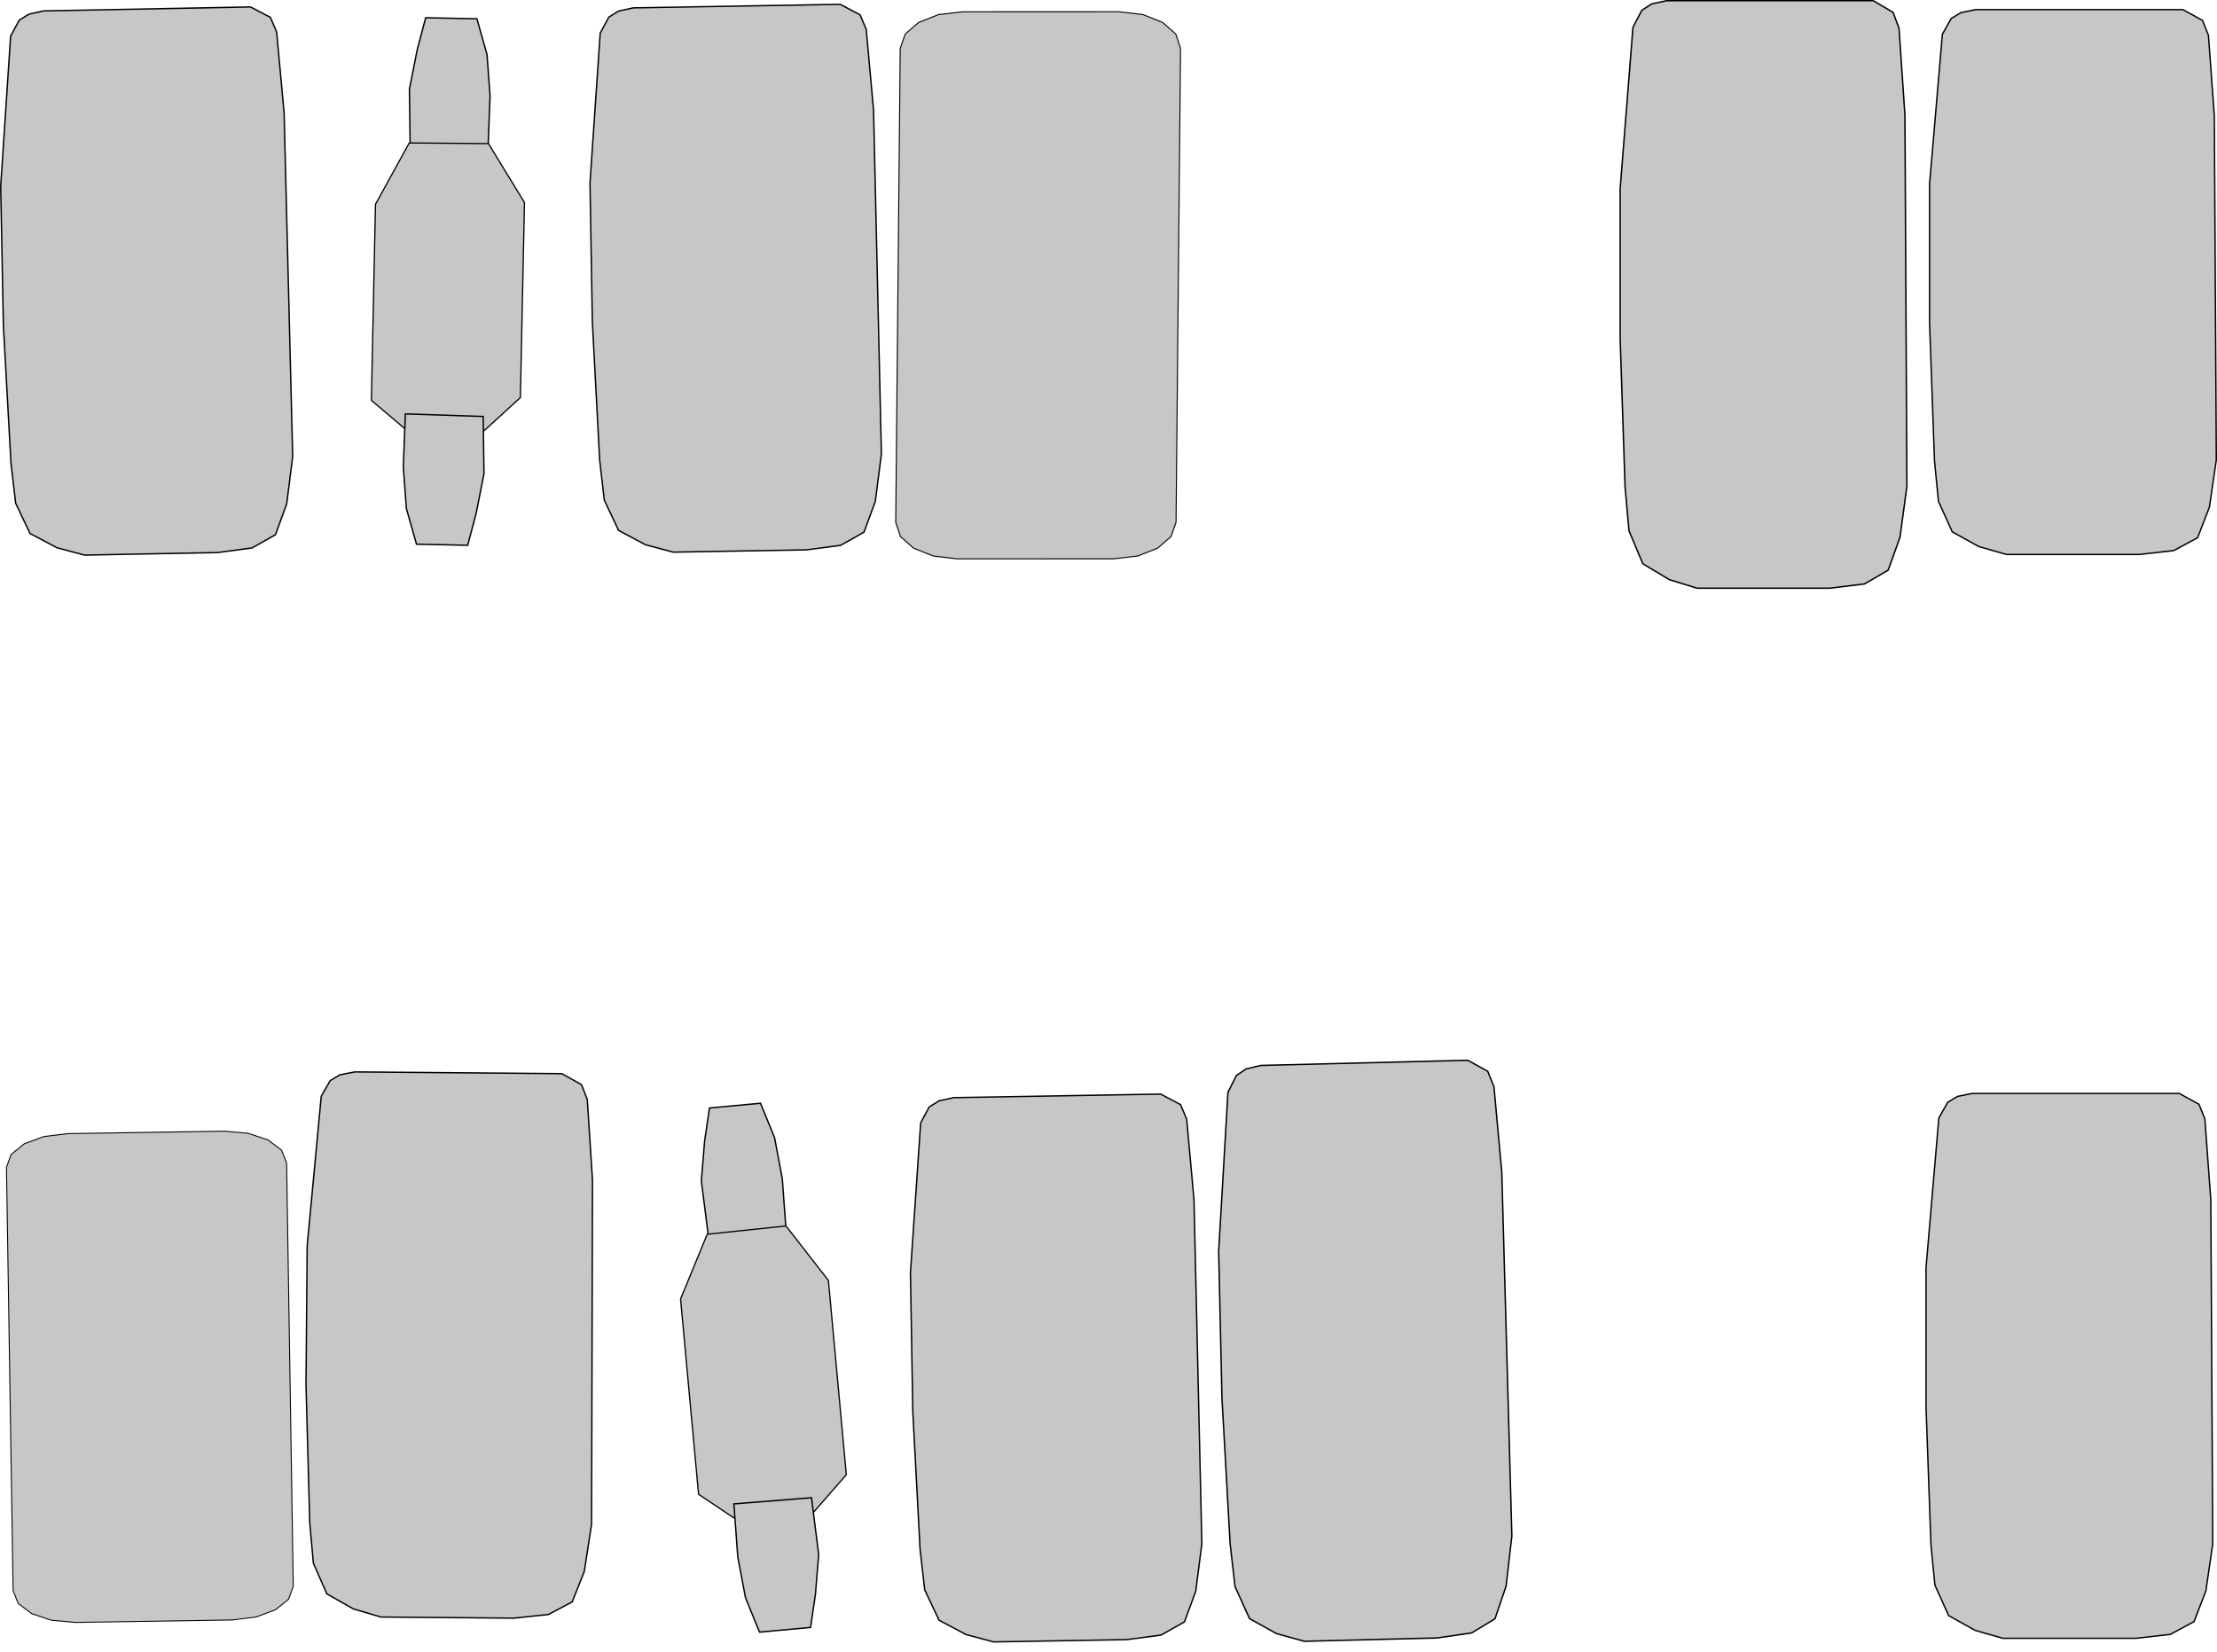
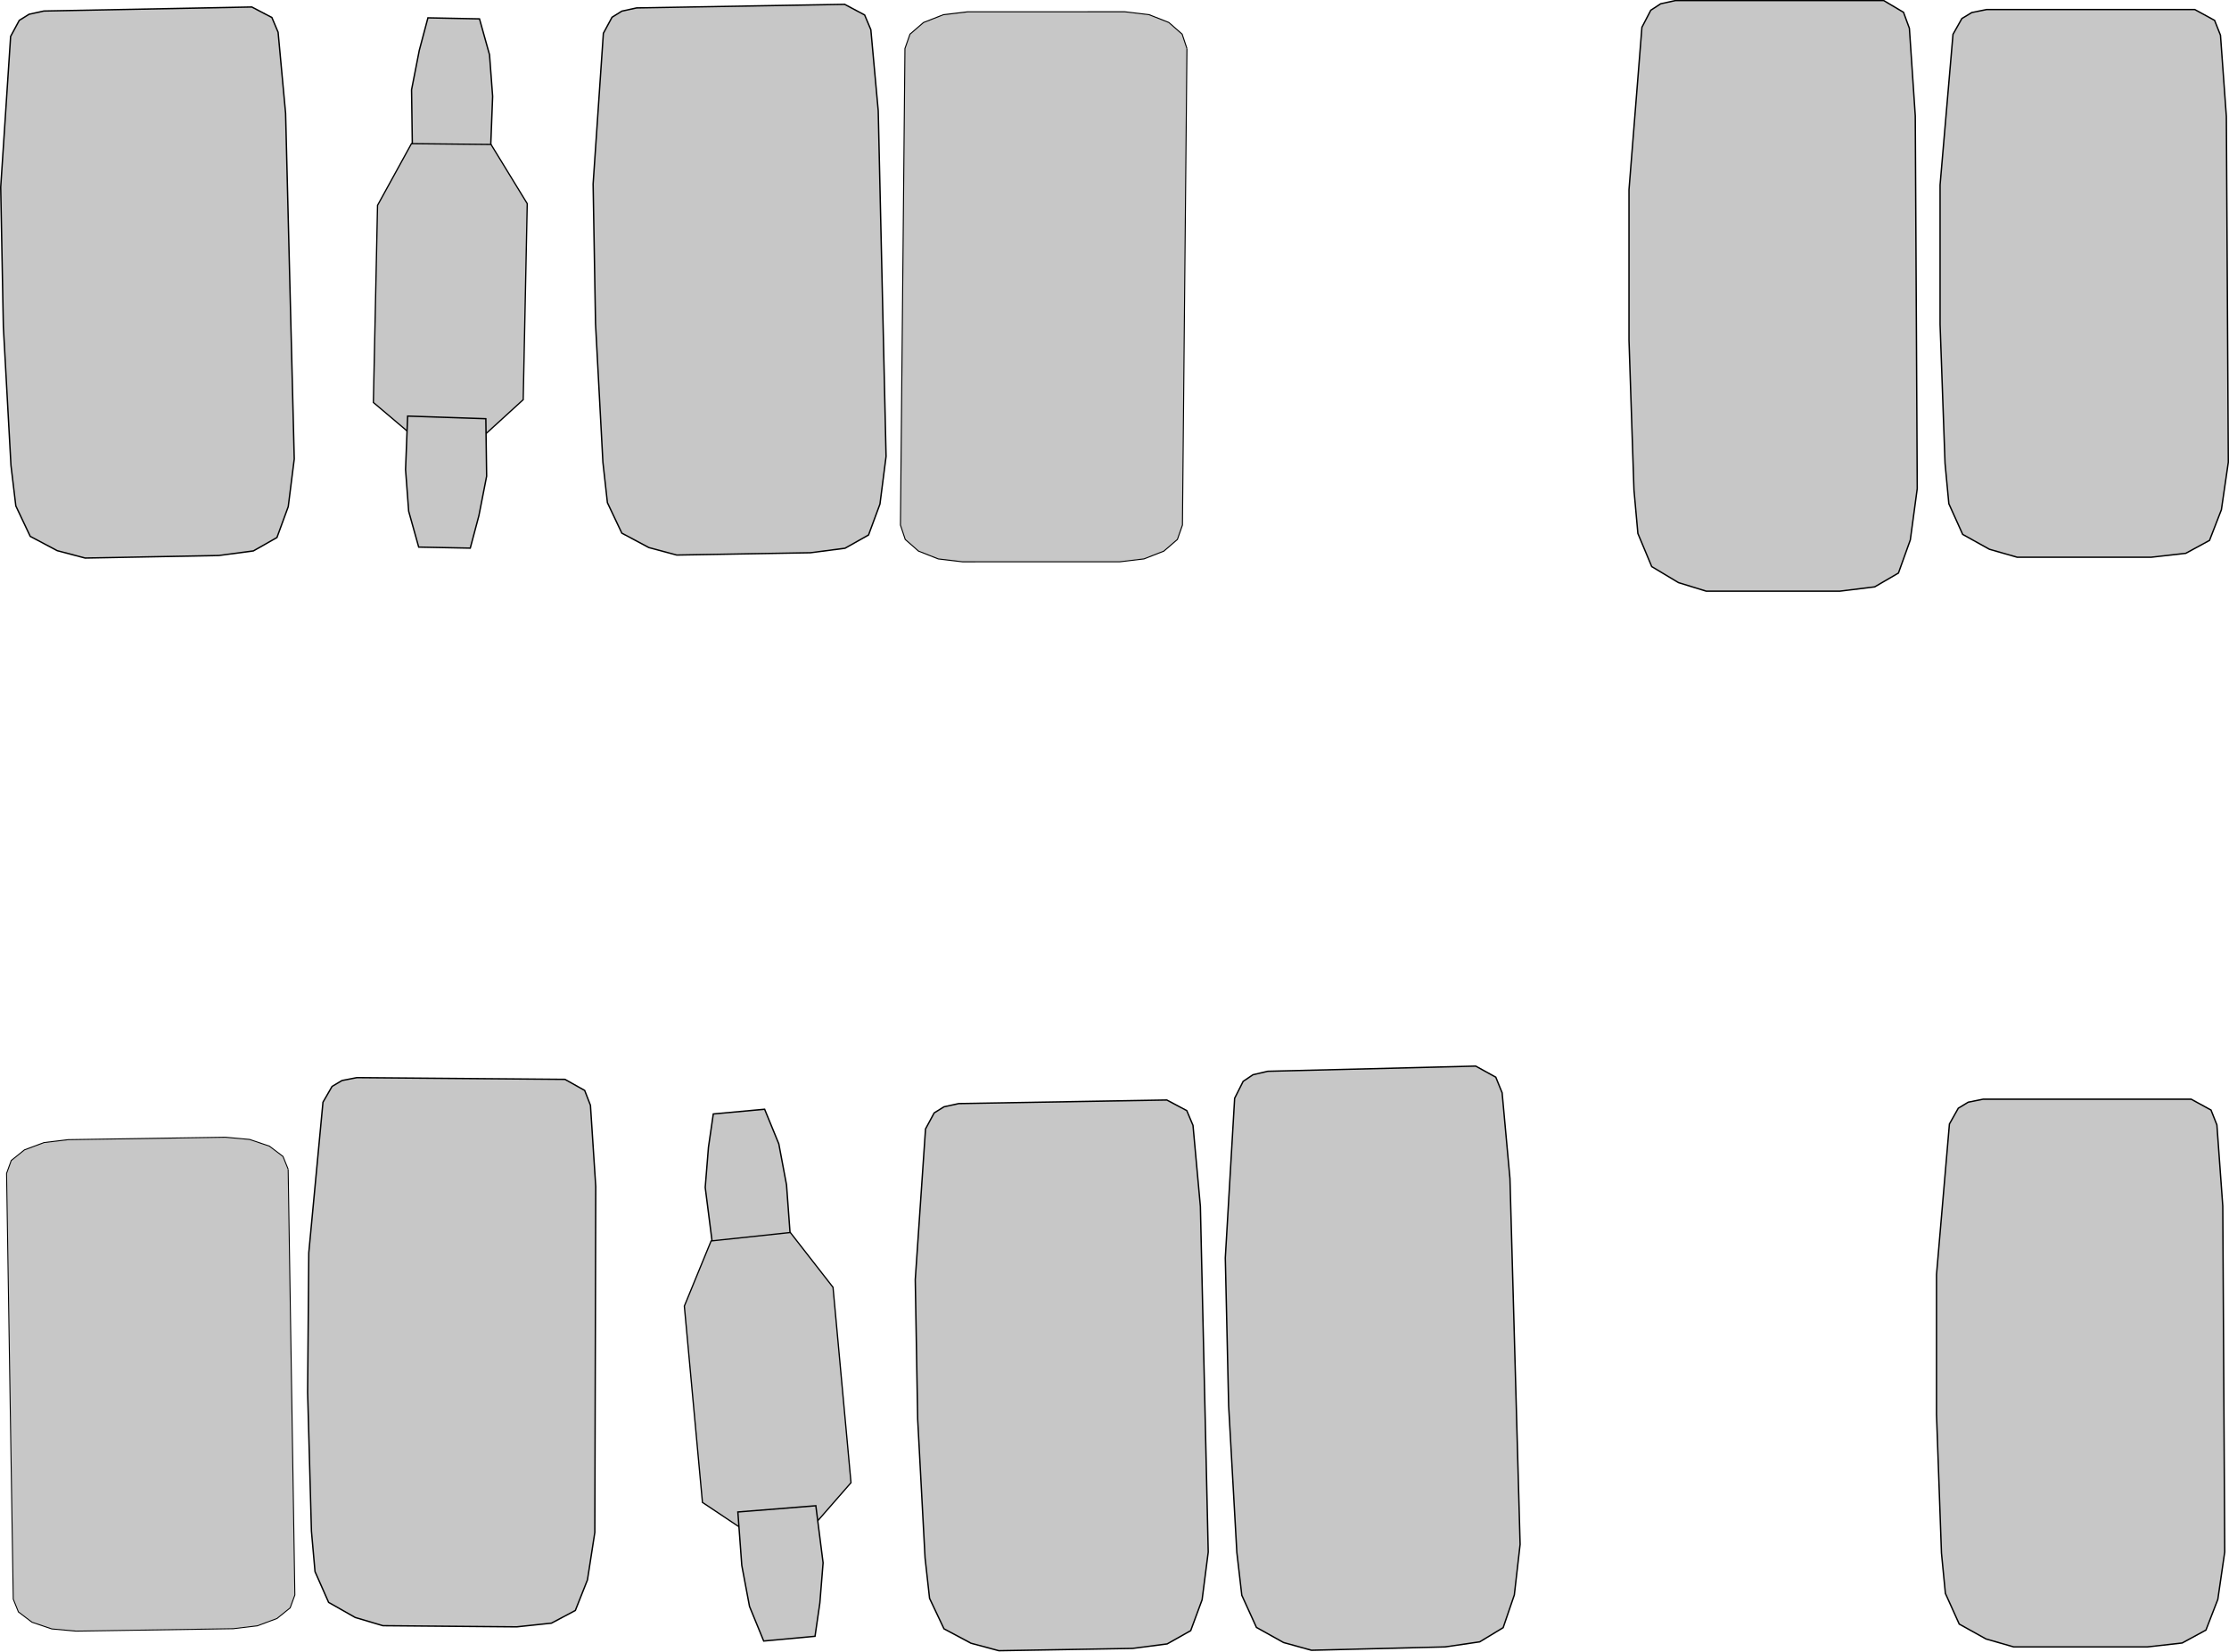
- <svg xmlns="http://www.w3.org/2000/svg" width="425.203mm" height="316.796mm" viewBox="0 0 425.203 316.796" version="1.1" id="svg8">
+ <svg xmlns="http://www.w3.org/2000/svg" width="19.325mm" height="14.319mm" viewBox="0 0 19.325 14.319" version="1.1" id="svg8">
  <defs id="defs2" />
-   <g id="layer1" transform="translate(30.34962,104.3591)">
-     <path id="path815" d="m 29.059,187.723 -0.721,-26.465 0.225,-26.646 2.699,-28.704 1.726,-3.009 1.899,-1.118 2.84,-0.543 39.686,0.335 3.762,2.111 1.11,2.844 1.003,15.506 -0.179,65.958 -1.399,9.06 -2.317,5.839 -4.556,2.418 -6.621,0.7 -25.512,-0.215 -5.279,-1.557 -5.079,-2.878 -2.596,-5.881 z" style="fill:#c7c7c7;fill-opacity:1;stroke:#000000;stroke-width:0.265px;stroke-linecap:butt;stroke-linejoin:miter;stroke-opacity:1" />
-     <g id="g1037" transform="rotate(-5.264415,100.9878,195.6962)">
-       <path style="fill:#c7c7c7;fill-opacity:1;stroke:#000000;stroke-width:0.265px;stroke-linecap:butt;stroke-linejoin:miter;stroke-opacity:1" d="m 123.56,108.957 h -9.827 l -1.512,6.237 -1.323,7.56 0.378,10.961 14.93,0.189 0.189,-10.205 -0.756,-7.938 z" id="path819" />
-       <path style="fill:#c7c7c7;fill-opacity:1;stroke:#000000;stroke-width:0.237px;stroke-linecap:butt;stroke-linejoin:miter;stroke-opacity:1" d="m 111.08,133.034 -6.229,11.906 v 37.609 l 6.989,5.67 h 14.433 l 7.141,-6.804 v -37.42 l -7.141,-11.15 z" id="path823" />
-       <path id="path825" d="m 114.073,209.952 h 9.827 l 1.512,-6.237 1.323,-7.56 -0.378,-10.961 -14.93,-0.189 -0.189,10.205 0.756,7.938 z" style="fill:#c7c7c7;fill-opacity:1;stroke:#000000;stroke-width:0.265px;stroke-linecap:butt;stroke-linejoin:miter;stroke-opacity:1" />
-     </g>
-     <path id="rect831" d="m 24.529,118.703 1.276,81.188 -0.885,2.429 -2.489,2.007 -3.723,1.383 -4.586,0.557 -29.986,0.471 -4.601,-0.413 -3.764,-1.266 -2.551,-1.928 -0.961,-2.4 -1.276,-81.188 0.885,-2.429 2.489,-2.007 3.723,-1.383 4.586,-0.557 29.986,-0.471 4.601,0.413 3.764,1.266 2.551,1.928 0.961,2.4 v 0" style="fill:#c7c7c7;fill-opacity:1;stroke:#000000;stroke-width:0.371;stroke-miterlimit:4;stroke-dasharray:none;stroke-dashoffset:0;stroke-opacity:1;paint-order:markers stroke fill" />
-     <path id="path1018" d="m 339.99,191.923 -0.945,-26.458 v -26.647 l 2.457,-28.726 1.701,-3.024 1.89,-1.134 2.835,-0.567 h 39.688 l 3.78,2.079 1.134,2.835 1.134,15.497 0.378,65.957 -1.323,9.071 -2.268,5.859 -4.536,2.457 -6.615,0.756 h -25.513 l -5.292,-1.512 -5.103,-2.835 -2.646,-5.859 z" style="fill:#c7c7c7;fill-opacity:1;stroke:#000000;stroke-width:0.265px;stroke-linecap:butt;stroke-linejoin:miter;stroke-opacity:1" />
-     <path style="fill:#c7c7c7;fill-opacity:1;stroke:#000000;stroke-width:0.265px;stroke-linecap:butt;stroke-linejoin:miter;stroke-opacity:1" d="m 340.67,-15.964 -0.945,-26.458 v -26.647 l 2.457,-28.726 1.701,-3.024 1.89,-1.134 2.835,-0.567 h 39.688 l 3.78,2.079 1.134,2.835 1.134,15.497 0.378,65.957 -1.323,9.071 -2.268,5.859 -4.536,2.457 -6.615,0.756 h -25.513 l -5.292,-1.512 -5.103,-2.835 -2.646,-5.859 z" id="path1020" />
-     <path id="path1022" d="m 205.582,191.79 -1.569,-27.975 -0.629,-28.199 1.778,-30.46 1.629,-3.242 1.863,-1.247 2.821,-0.671 39.676,-0.992 3.828,2.105 1.201,2.972 1.499,16.371 1.935,69.788 -1.108,9.633 -2.129,6.256 -4.476,2.713 -6.595,0.965 -25.506,0.638 -5.326,-1.468 -5.168,-2.872 -2.783,-6.134 z" style="fill:#c7c7c7;fill-opacity:1;stroke:#000000;stroke-width:0.272px;stroke-linecap:butt;stroke-linejoin:miter;stroke-opacity:1" />
-     <path style="fill:#c7c7c7;fill-opacity:1;stroke:#000000;stroke-width:0.393;stroke-miterlimit:4;stroke-dasharray:none;stroke-dashoffset:0;stroke-opacity:1;paint-order:markers stroke fill" d="m 195.97,-95.078 -0.862,90.872 -0.949,2.703 -2.542,2.203 -3.759,1.483 -4.601,0.544 -29.996,0.006 -4.59,-0.542 -3.731,-1.482 -2.5,-2.202 -0.898,-2.703 0.862,-90.872 0.949,-2.703 2.542,-2.203 3.759,-1.483 4.601,-0.544 29.996,-0.006 4.59,0.542 3.731,1.482 2.5,2.202 0.898,2.703 v 0" id="path1024" />
-     <path style="fill:#c7c7c7;fill-opacity:1;stroke:#000000;stroke-width:0.265px;stroke-linecap:butt;stroke-linejoin:miter;stroke-opacity:1" d="m -28.25,-15.573 -1.454,-26.435 -0.513,-26.642 1.903,-28.768 1.642,-3.056 1.868,-1.17 2.823,-0.621 39.68,-0.764 3.819,2.006 1.188,2.812 1.432,15.472 1.648,65.937 -1.148,9.095 -2.155,5.901 -4.488,2.544 -6.599,0.883 -25.509,0.491 -5.32,-1.41 -5.156,-2.736 -2.758,-5.807 z" id="path1028" />
-     <path id="path1030" d="m 84.657,-16.172 -1.397,-26.438 -0.456,-26.643 1.965,-28.764 1.649,-3.052 1.87,-1.166 2.825,-0.615 39.682,-0.679 3.815,2.014 1.182,2.815 1.399,15.475 1.506,65.941 -1.168,9.093 -2.167,5.897 -4.493,2.534 -6.601,0.869 -25.51,0.436 -5.317,-1.421 -5.15,-2.747 -2.746,-5.813 z" style="fill:#c7c7c7;fill-opacity:1;stroke:#000000;stroke-width:0.265px;stroke-linecap:butt;stroke-linejoin:miter;stroke-opacity:1" />
-     <path style="fill:#c7c7c7;fill-opacity:1;stroke:#000000;stroke-width:0.265px;stroke-linecap:butt;stroke-linejoin:miter;stroke-opacity:1" d="m 146.116,192.849 -1.397,-26.438 -0.456,-26.643 1.965,-28.764 1.649,-3.052 1.87,-1.166 2.825,-0.615 39.682,-0.679 3.815,2.014 1.182,2.815 1.399,15.475 1.506,65.941 -1.168,9.093 -2.167,5.897 -4.493,2.534 -6.601,0.869 -25.51,0.436 -5.317,-1.421 -5.15,-2.747 -2.746,-5.813 z" id="path1521" />
-     <path id="path1523" d="m 281.328,-10.9 -0.945,-28.526 v -28.73 l 2.457,-30.971 1.701,-3.26 1.89,-1.223 2.835,-0.611 h 39.688 l 3.78,2.241 1.134,3.056 1.134,16.708 0.378,71.112 -1.323,9.78 -2.268,6.317 -4.536,2.649 -6.615,0.815 H 295.124 L 289.832,6.827 284.729,3.771 282.084,-2.546 Z" style="fill:#c7c7c7;fill-opacity:1;stroke:#000000;stroke-width:0.275px;stroke-linecap:butt;stroke-linejoin:miter;stroke-opacity:1" />
-     <g transform="rotate(1.19481,10148.469,-2990.153)" id="g1531">
-       <path id="path1525" d="m 123.56,108.957 h -9.827 l -1.512,6.237 -1.323,7.56 0.378,10.961 14.93,0.189 0.189,-10.205 -0.756,-7.938 z" style="fill:#c7c7c7;fill-opacity:1;stroke:#000000;stroke-width:0.265px;stroke-linecap:butt;stroke-linejoin:miter;stroke-opacity:1" />
-       <path id="path1527" d="m 111.08,133.034 -6.229,11.906 v 37.609 l 6.989,5.67 h 14.433 l 7.141,-6.804 v -37.42 l -7.141,-11.15 z" style="fill:#c7c7c7;fill-opacity:1;stroke:#000000;stroke-width:0.237px;stroke-linecap:butt;stroke-linejoin:miter;stroke-opacity:1" />
-       <path style="fill:#c7c7c7;fill-opacity:1;stroke:#000000;stroke-width:0.265px;stroke-linecap:butt;stroke-linejoin:miter;stroke-opacity:1" d="m 114.073,209.952 h 9.827 l 1.512,-6.237 1.323,-7.56 -0.378,-10.961 -14.93,-0.189 -0.189,10.205 0.756,7.938 z" id="path1529" />
-     </g>
+   <g id="layer1" transform="translate(-172.5889,-46.00941)">
+     <path id="path815" d="m 175.289,59.285 -0.033,-1.203 0.01,-1.211 0.123,-1.305 0.079,-0.137 0.086,-0.051 0.129,-0.025 1.804,0.015 0.171,0.096 0.05,0.129 0.046,0.705 -0.008,2.998 -0.064,0.412 -0.105,0.265 -0.207,0.11 -0.301,0.032 -1.16,-0.01 -0.24,-0.071 -0.231,-0.131 -0.118,-0.267 z" style="fill:#c7c7c7;fill-opacity:1;stroke:#000000;stroke-width:0.012px;stroke-linecap:butt;stroke-linejoin:miter;stroke-opacity:1" />
+     <path id="path819" d="m 179.218,55.627 -0.445,0.041 -0.042,0.289 -0.028,0.348 0.063,0.495 0.676,-0.054 -0.034,-0.463 -0.067,-0.356 z" style="fill:#c7c7c7;fill-opacity:1;stroke:#000000;stroke-width:0.012px;stroke-linecap:butt;stroke-linejoin:miter;stroke-opacity:1" />
+     <path id="path823" d="m 178.754,56.769 -0.232,0.565 0.157,1.702 0.34,0.227 0.653,-0.06 0.295,-0.338 -0.156,-1.694 -0.37,-0.475 z" style="fill:#c7c7c7;fill-opacity:1;stroke:#000000;stroke-width:0.011px;stroke-linecap:butt;stroke-linejoin:miter;stroke-opacity:1" />
+     <path style="fill:#c7c7c7;fill-opacity:1;stroke:#000000;stroke-width:0.012px;stroke-linecap:butt;stroke-linejoin:miter;stroke-opacity:1" d="m 179.21,60.238 0.445,-0.041 0.042,-0.289 0.028,-0.348 -0.063,-0.495 -0.676,0.054 0.034,0.463 0.067,0.356 z" id="path825" />
+     <path id="rect831" d="m 175.083,56.148 0.058,3.69 -0.04,0.11 -0.113,0.091 -0.169,0.063 -0.208,0.025 -1.363,0.021 -0.209,-0.019 -0.171,-0.058 -0.116,-0.088 -0.044,-0.109 -0.058,-3.69 0.04,-0.11 0.113,-0.091 0.169,-0.063 0.208,-0.025 1.363,-0.021 0.209,0.019 0.171,0.058 0.116,0.088 0.044,0.109 v 0" style="fill:#c7c7c7;fill-opacity:1;stroke:#000000;stroke-width:0.017;stroke-miterlimit:4;stroke-dasharray:none;stroke-dashoffset:0;stroke-opacity:1;paint-order:markers stroke fill" />
+     <path id="path1018" d="m 189.421,59.475 -0.043,-1.203 v -1.211 l 0.112,-1.306 0.077,-0.137 0.086,-0.052 0.129,-0.026 h 1.804 l 0.172,0.094 0.051,0.129 0.051,0.704 0.017,2.998 -0.06,0.412 -0.103,0.266 -0.206,0.112 -0.301,0.034 h -1.16 l -0.24,-0.069 -0.232,-0.129 -0.12,-0.266 z" style="fill:#c7c7c7;fill-opacity:1;stroke:#000000;stroke-width:0.012px;stroke-linecap:butt;stroke-linejoin:miter;stroke-opacity:1" />
+     <path style="fill:#c7c7c7;fill-opacity:1;stroke:#000000;stroke-width:0.012px;stroke-linecap:butt;stroke-linejoin:miter;stroke-opacity:1" d="m 189.452,50.027 -0.043,-1.203 v -1.211 l 0.112,-1.306 0.077,-0.137 0.086,-0.052 0.129,-0.026 h 1.804 l 0.172,0.094 0.051,0.129 0.051,0.704 0.017,2.998 -0.06,0.412 -0.103,0.266 -0.206,0.112 -0.301,0.034 h -1.16 l -0.241,-0.069 -0.232,-0.129 -0.12,-0.266 z" id="path1020" />
+     <path id="path1022" d="m 183.312,59.469 -0.071,-1.271 -0.029,-1.282 0.081,-1.384 0.074,-0.147 0.085,-0.057 0.128,-0.03 1.803,-0.045 0.174,0.096 0.055,0.135 0.068,0.744 0.088,3.172 -0.05,0.438 -0.097,0.284 -0.203,0.123 -0.3,0.044 -1.159,0.029 -0.242,-0.067 -0.235,-0.131 -0.127,-0.279 z" style="fill:#c7c7c7;fill-opacity:1;stroke:#000000;stroke-width:0.012px;stroke-linecap:butt;stroke-linejoin:miter;stroke-opacity:1" />
+     <path style="fill:#c7c7c7;fill-opacity:1;stroke:#000000;stroke-width:0.018;stroke-miterlimit:4;stroke-dasharray:none;stroke-dashoffset:0;stroke-opacity:1;paint-order:markers stroke fill" d="m 182.875,46.431 -0.039,4.13 -0.043,0.123 -0.116,0.1 -0.171,0.067 -0.209,0.025 -1.363,2.71e-4 -0.209,-0.025 -0.17,-0.067 -0.114,-0.1 -0.041,-0.123 0.039,-4.13 0.043,-0.123 0.116,-0.1 0.171,-0.067 0.209,-0.025 1.363,-2.73e-4 0.209,0.025 0.17,0.067 0.114,0.1 0.041,0.123 v 0" id="path1024" />
+     <path style="fill:#c7c7c7;fill-opacity:1;stroke:#000000;stroke-width:0.012px;stroke-linecap:butt;stroke-linejoin:miter;stroke-opacity:1" d="m 172.684,50.045 -0.066,-1.201 -0.023,-1.211 0.086,-1.308 0.075,-0.139 0.085,-0.053 0.128,-0.028 1.803,-0.035 0.174,0.091 0.054,0.128 0.065,0.703 0.075,2.997 -0.052,0.413 -0.098,0.268 -0.204,0.116 -0.3,0.04 -1.159,0.022 -0.242,-0.064 -0.234,-0.124 -0.125,-0.264 z" id="path1028" />
+     <path id="path1030" d="m 177.816,50.018 -0.064,-1.202 -0.021,-1.211 0.089,-1.307 0.075,-0.139 0.085,-0.053 0.128,-0.028 1.804,-0.031 0.173,0.092 0.054,0.128 0.064,0.703 0.068,2.997 -0.053,0.413 -0.099,0.268 -0.204,0.115 -0.3,0.039 -1.159,0.02 -0.242,-0.065 -0.234,-0.125 -0.125,-0.264 z" style="fill:#c7c7c7;fill-opacity:1;stroke:#000000;stroke-width:0.012px;stroke-linecap:butt;stroke-linejoin:miter;stroke-opacity:1" />
+     <path style="fill:#c7c7c7;fill-opacity:1;stroke:#000000;stroke-width:0.012px;stroke-linecap:butt;stroke-linejoin:miter;stroke-opacity:1" d="m 180.609,59.518 -0.064,-1.202 -0.021,-1.211 0.089,-1.307 0.075,-0.139 0.085,-0.053 0.128,-0.028 1.804,-0.031 0.173,0.092 0.054,0.128 0.064,0.703 0.068,2.997 -0.053,0.413 -0.099,0.268 -0.204,0.115 -0.3,0.039 -1.159,0.02 -0.242,-0.065 -0.234,-0.125 -0.125,-0.264 z" id="path1521" />
+     <path id="path1523" d="m 186.755,50.257 -0.043,-1.297 v -1.306 l 0.112,-1.408 0.077,-0.148 0.086,-0.056 0.129,-0.028 h 1.804 l 0.172,0.102 0.051,0.139 0.051,0.759 0.017,3.232 -0.06,0.445 -0.103,0.287 -0.206,0.12 -0.301,0.037 h -1.16 l -0.24,-0.074 -0.232,-0.139 -0.12,-0.287 z" style="fill:#c7c7c7;fill-opacity:1;stroke:#000000;stroke-width:0.012px;stroke-linecap:butt;stroke-linejoin:miter;stroke-opacity:1" />
+     <path style="fill:#c7c7c7;fill-opacity:1;stroke:#000000;stroke-width:0.012px;stroke-linecap:butt;stroke-linejoin:miter;stroke-opacity:1" d="m 176.746,46.173 -0.447,-0.009 -0.075,0.282 -0.067,0.342 0.007,0.498 0.678,0.023 0.018,-0.464 -0.027,-0.361 z" id="path1525" />
+     <path style="fill:#c7c7c7;fill-opacity:1;stroke:#000000;stroke-width:0.011px;stroke-linecap:butt;stroke-linejoin:miter;stroke-opacity:1" d="m 176.156,47.255 -0.294,0.535 -0.036,1.709 0.312,0.264 0.656,0.014 0.331,-0.302 0.035,-1.7 -0.314,-0.513 z" id="path1527" />
+     <path id="path1529" d="m 176.219,50.753 0.447,0.009 0.075,-0.282 0.067,-0.342 -0.007,-0.498 -0.678,-0.023 -0.018,0.464 0.027,0.361 z" style="fill:#c7c7c7;fill-opacity:1;stroke:#000000;stroke-width:0.012px;stroke-linecap:butt;stroke-linejoin:miter;stroke-opacity:1" />
  </g>
</svg>
